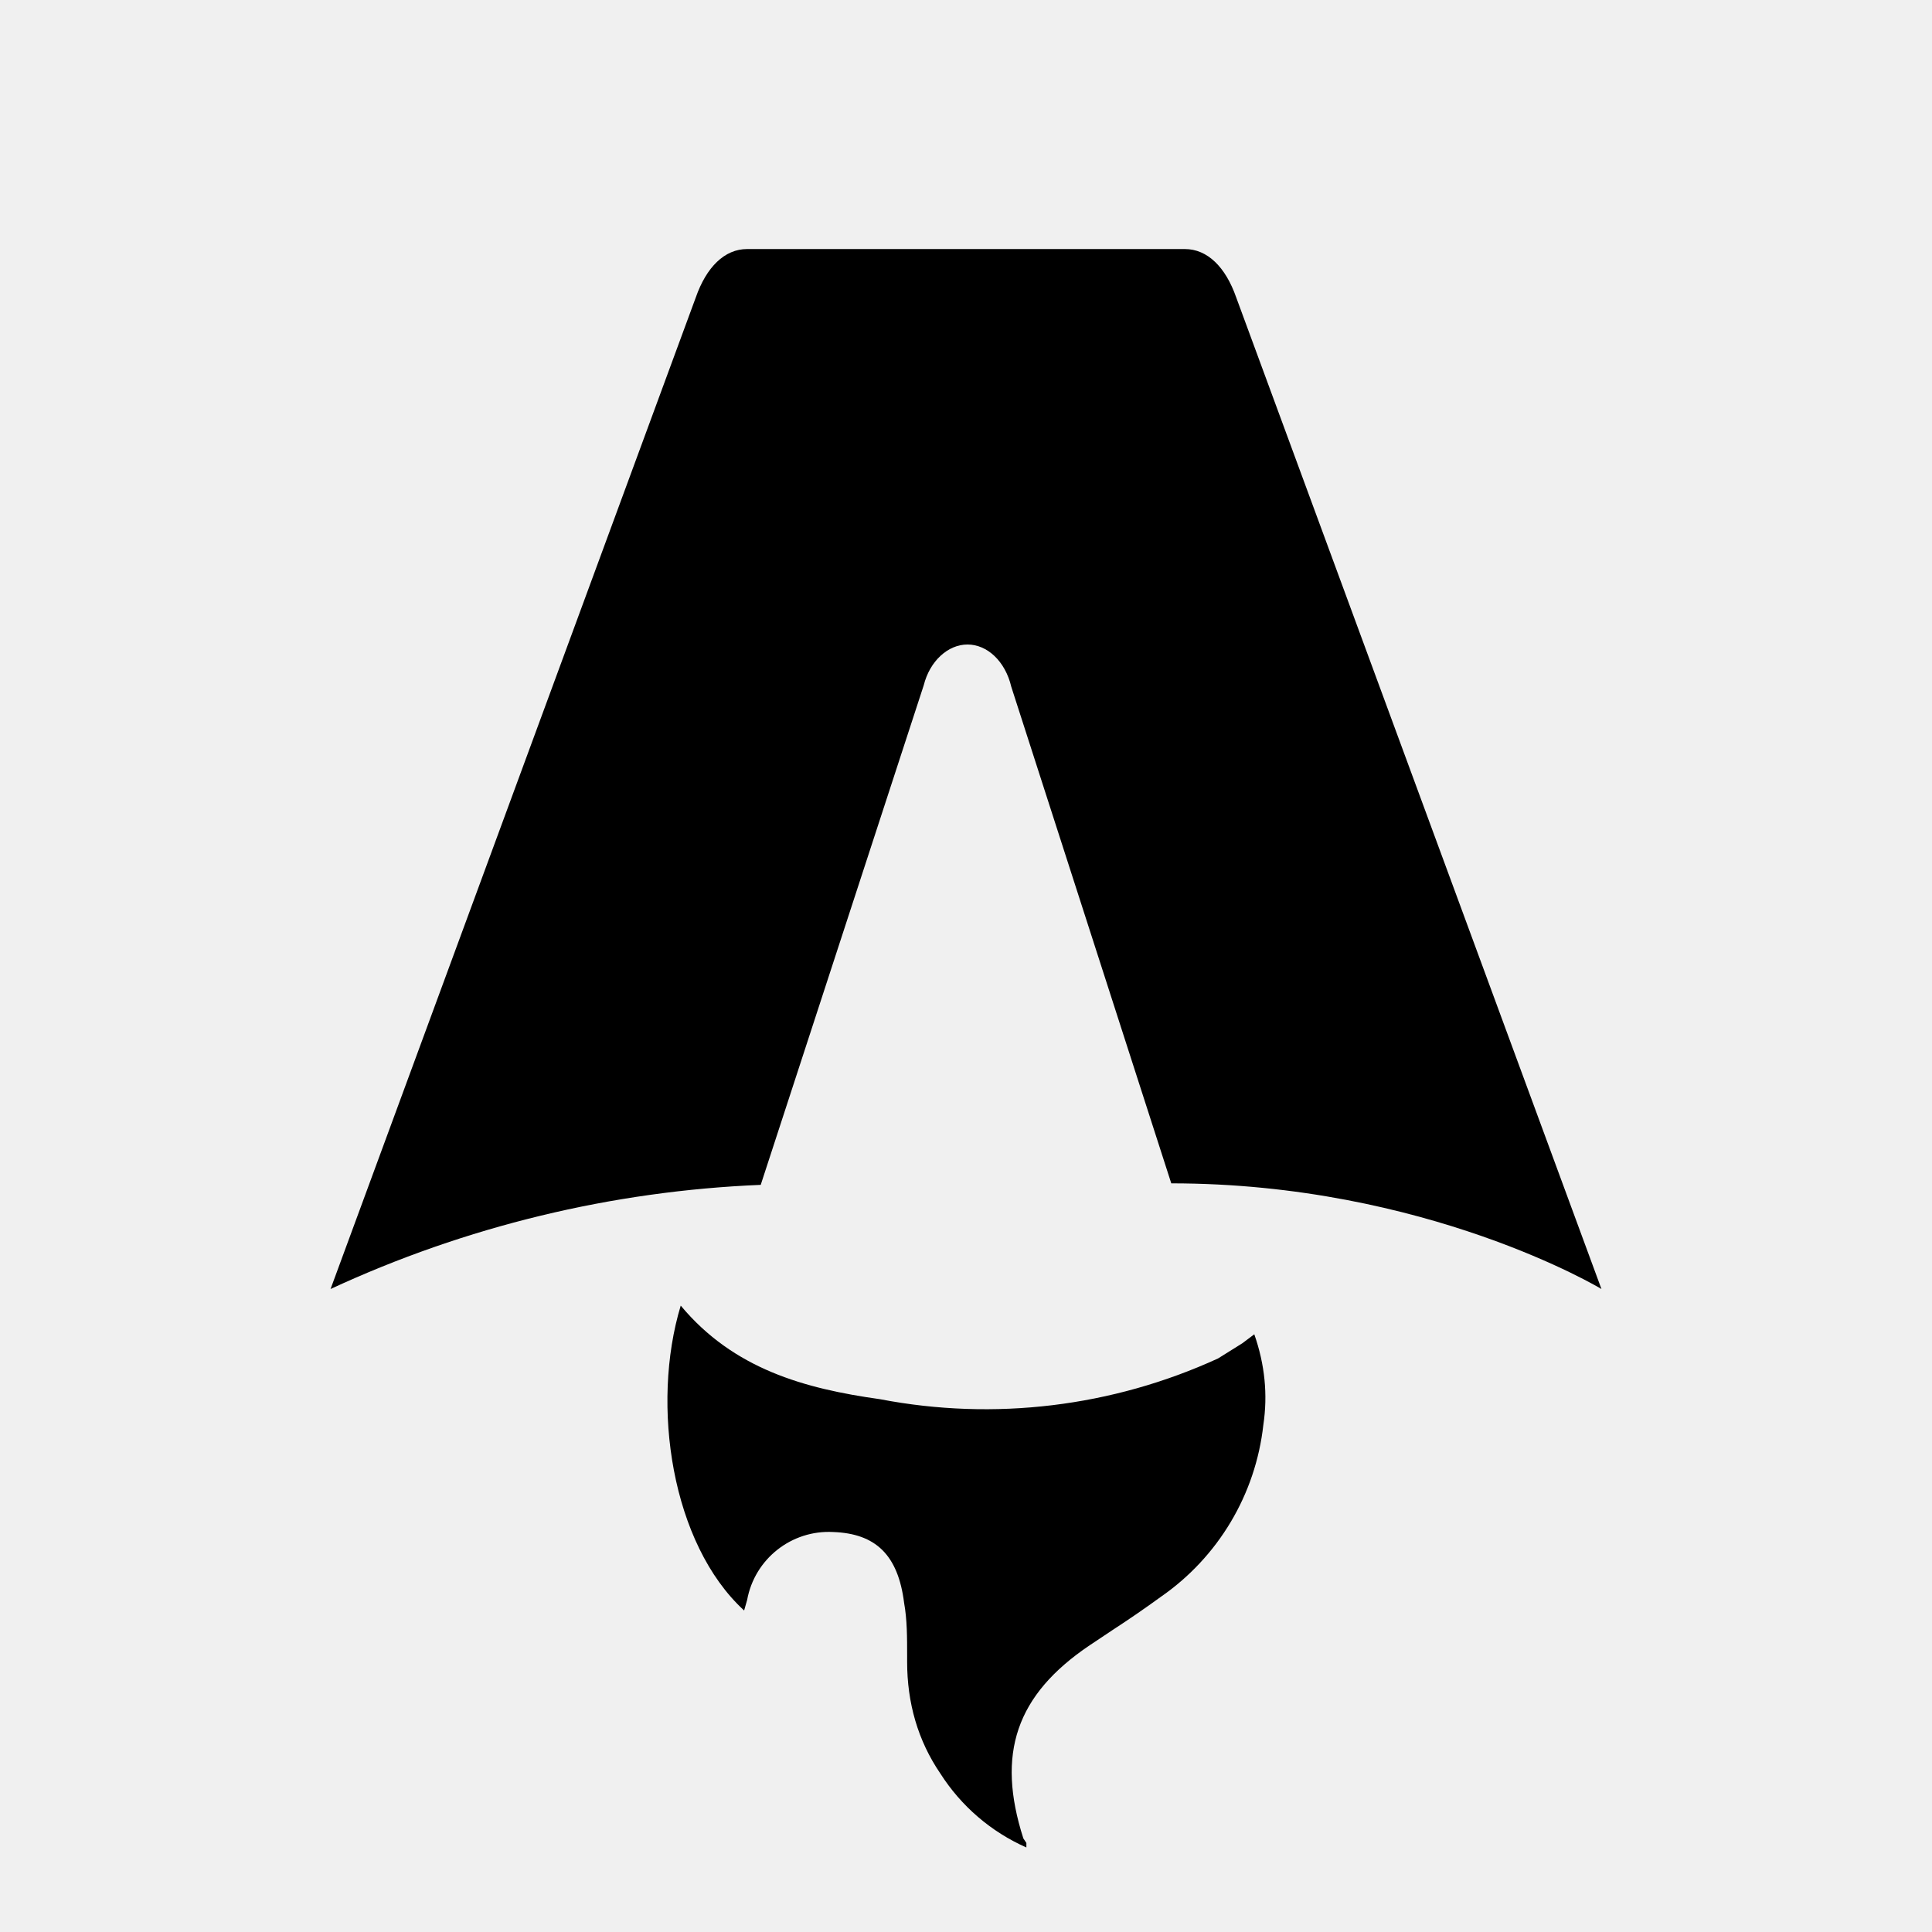
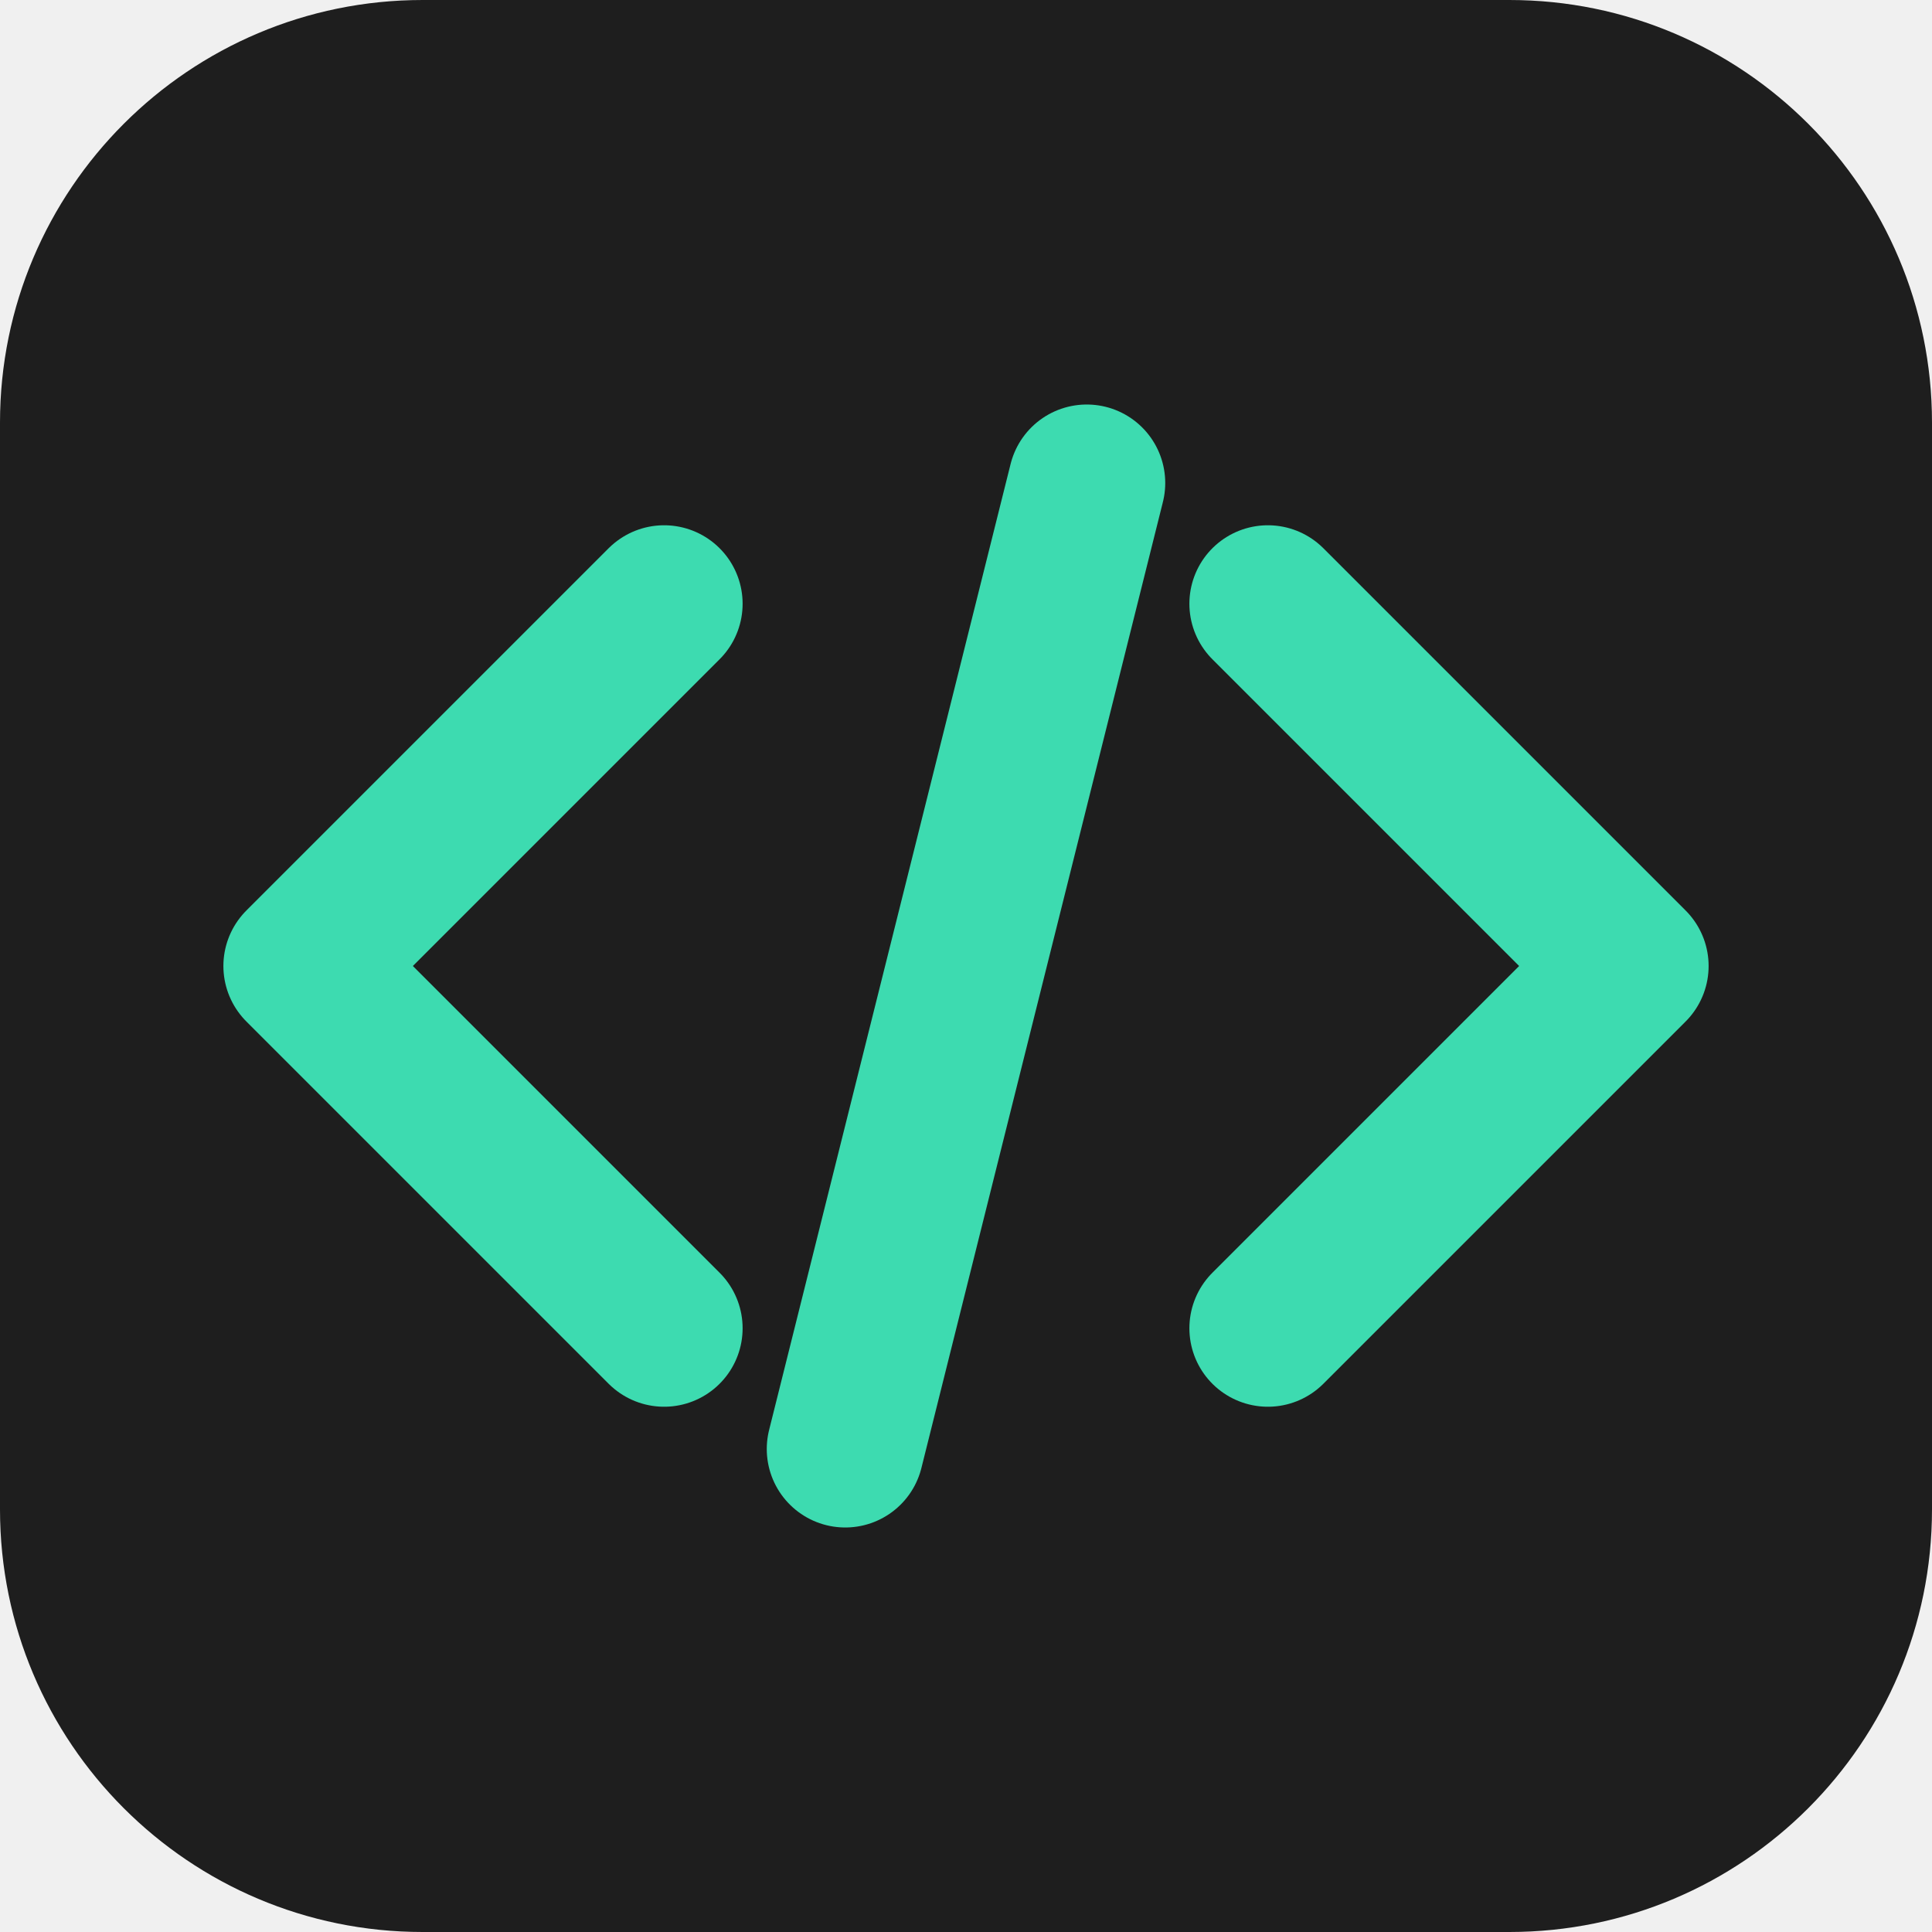
- <svg xmlns="http://www.w3.org/2000/svg" fill="none" viewBox="0 0 128 128">
-   <path d="M50.4 78.5a75.1 75.1 0 0 0-28.5 6.9l24.2-65.7c.7-2 1.9-3.2 3.4-3.2h29c1.5 0 2.7 1.2 3.4 3.2l24.2 65.7s-11.6-7-28.5-7L67 45.5c-.4-1.7-1.6-2.8-2.9-2.8-1.3 0-2.5 1.1-2.9 2.7L50.4 78.5Zm-1.1 28.2Zm-4.2-20.2c-2 6.6-.6 15.8 4.2 20.2a17.5 17.5 0 0 1 .2-.7 5.5 5.5 0 0 1 5.7-4.5c2.8.1 4.3 1.5 4.7 4.7.2 1.1.2 2.3.2 3.5v.4c0 2.7.7 5.2 2.2 7.4a13 13 0 0 0 5.7 4.9v-.3l-.2-.3c-1.8-5.6-.5-9.5 4.4-12.8l1.5-1a73 73 0 0 0 3.2-2.2 16 16 0 0 0 6.8-11.4c.3-2 .1-4-.6-6l-.8.6-1.6 1a37 37 0 0 1-22.4 2.7c-5-.7-9.7-2-13.2-6.2Z" />
+ <svg xmlns="http://www.w3.org/2000/svg" viewBox="0 0 32 32">
  <style>
-         path { fill: #000; }
-         @media (prefers-color-scheme: dark) {
-             path { fill: #FFF; }
-         }
-     </style>
+     .bg { fill: #1e1e1e; }
+     .mark { fill: none; stroke: #3ddbb0; stroke-width: 2.6; stroke-linecap: round; stroke-linejoin: round; }
+     @media (prefers-color-scheme: light) {
+       .bg { fill: #f3f3f1; }
+       .mark { stroke: #0b7f6e; }
+     }
+   </style>
+   <rect class="bg" width="32" height="32" rx="7" />
+   <path class="mark" d="M11 10L5 16l6 6M21 10l6 6-6 6M18 8l-4 16" />
</svg>
